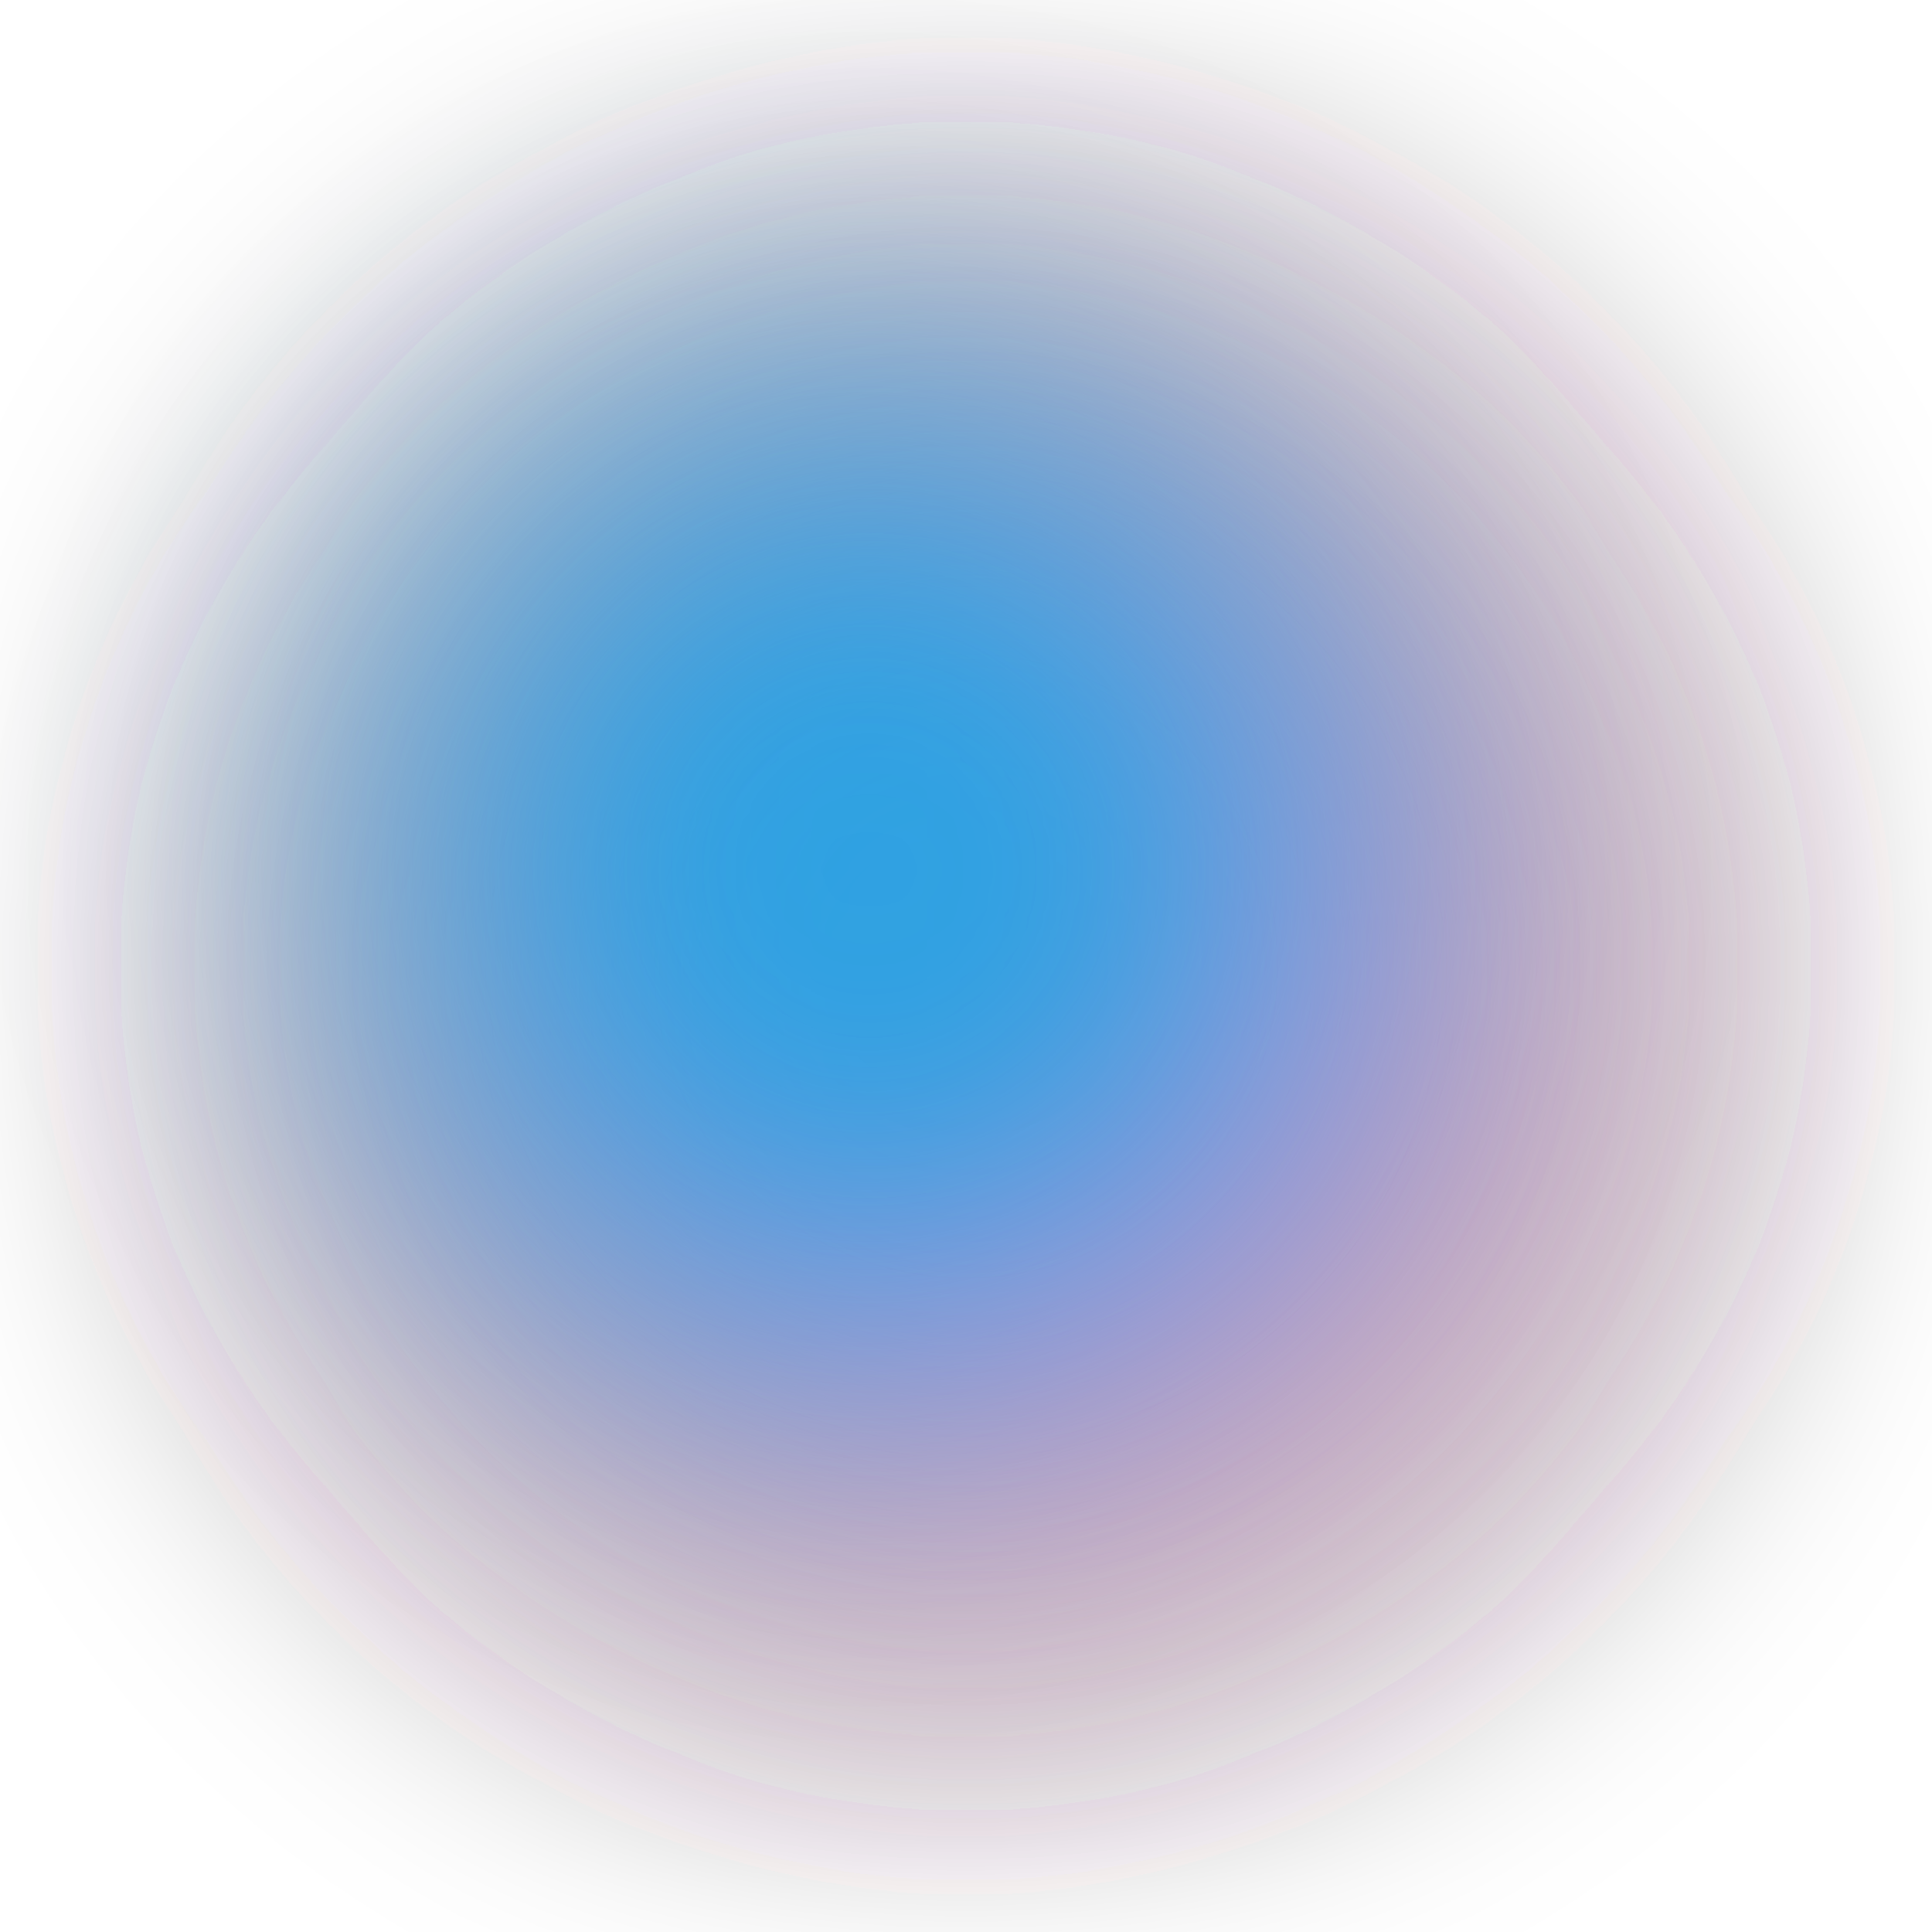
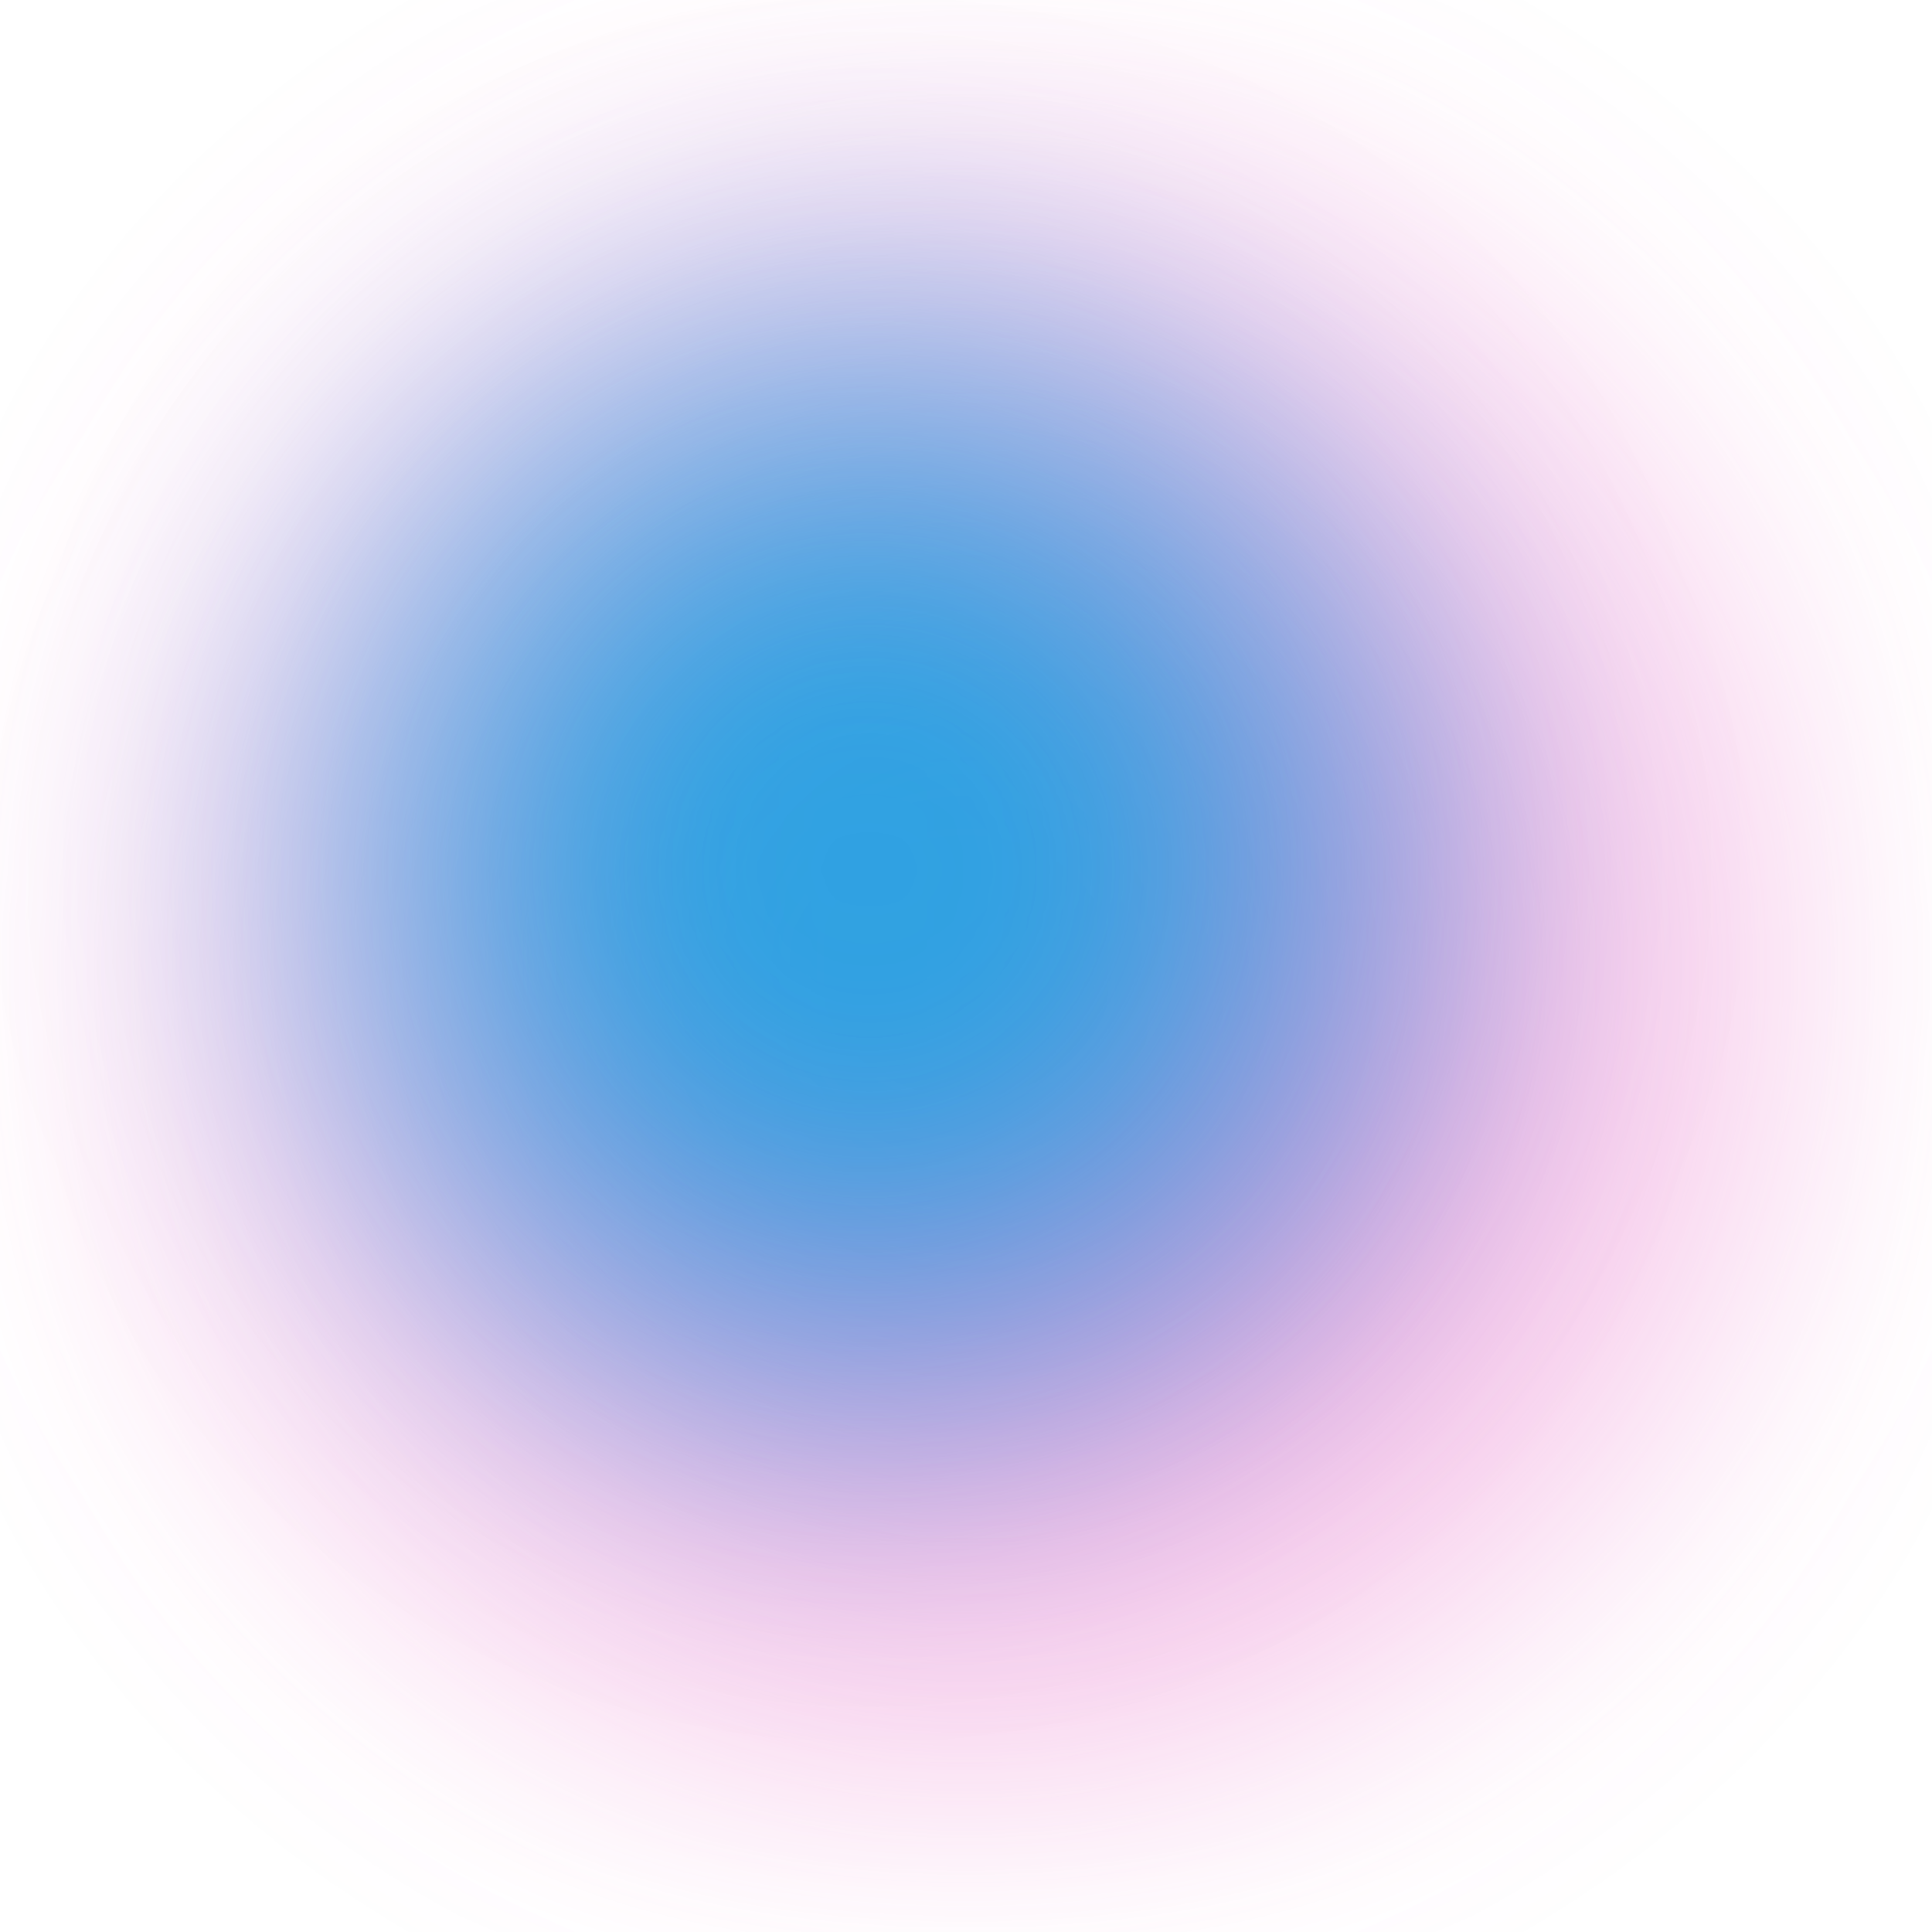
<svg xmlns="http://www.w3.org/2000/svg" version="1.1" height="400px" width="400px">
  <defs>
    <radialGradient id="grad1" cx="50%" cy="50%" r="50%" fx="50%" fy="50%">
      <stop offset="30%" stop-color="#ea76cb" />
-       <stop offset="100%" stop-color="#00000000" />
+       <stop offset="100%" stop-color="#ea76cb00" />
    </radialGradient>
    <radialGradient id="bluegrad" cx="50%" cy="50%" r="50%" fx="50%" fy="50%">
      <stop offset="30%" stop-color="#04a5e5" />
      <stop offset="100%" stop-color="#04a5e500" />
    </radialGradient>
    <filter id="gblur">
      <feGaussianBlur in="SourceGraphic" stdDeviation="20" />
    </filter>
  </defs>
  <circle cx="50%" cy="50%" r="200" fill="url(#grad1)" fill-opacity="0.8" filter="url(#gblur)" />
  <circle cx="45%" cy="45%" r="150" fill="url(#bluegrad)" fill-opacity="0.8" transform="120 120" filter="url(#gblur)" />
</svg>
